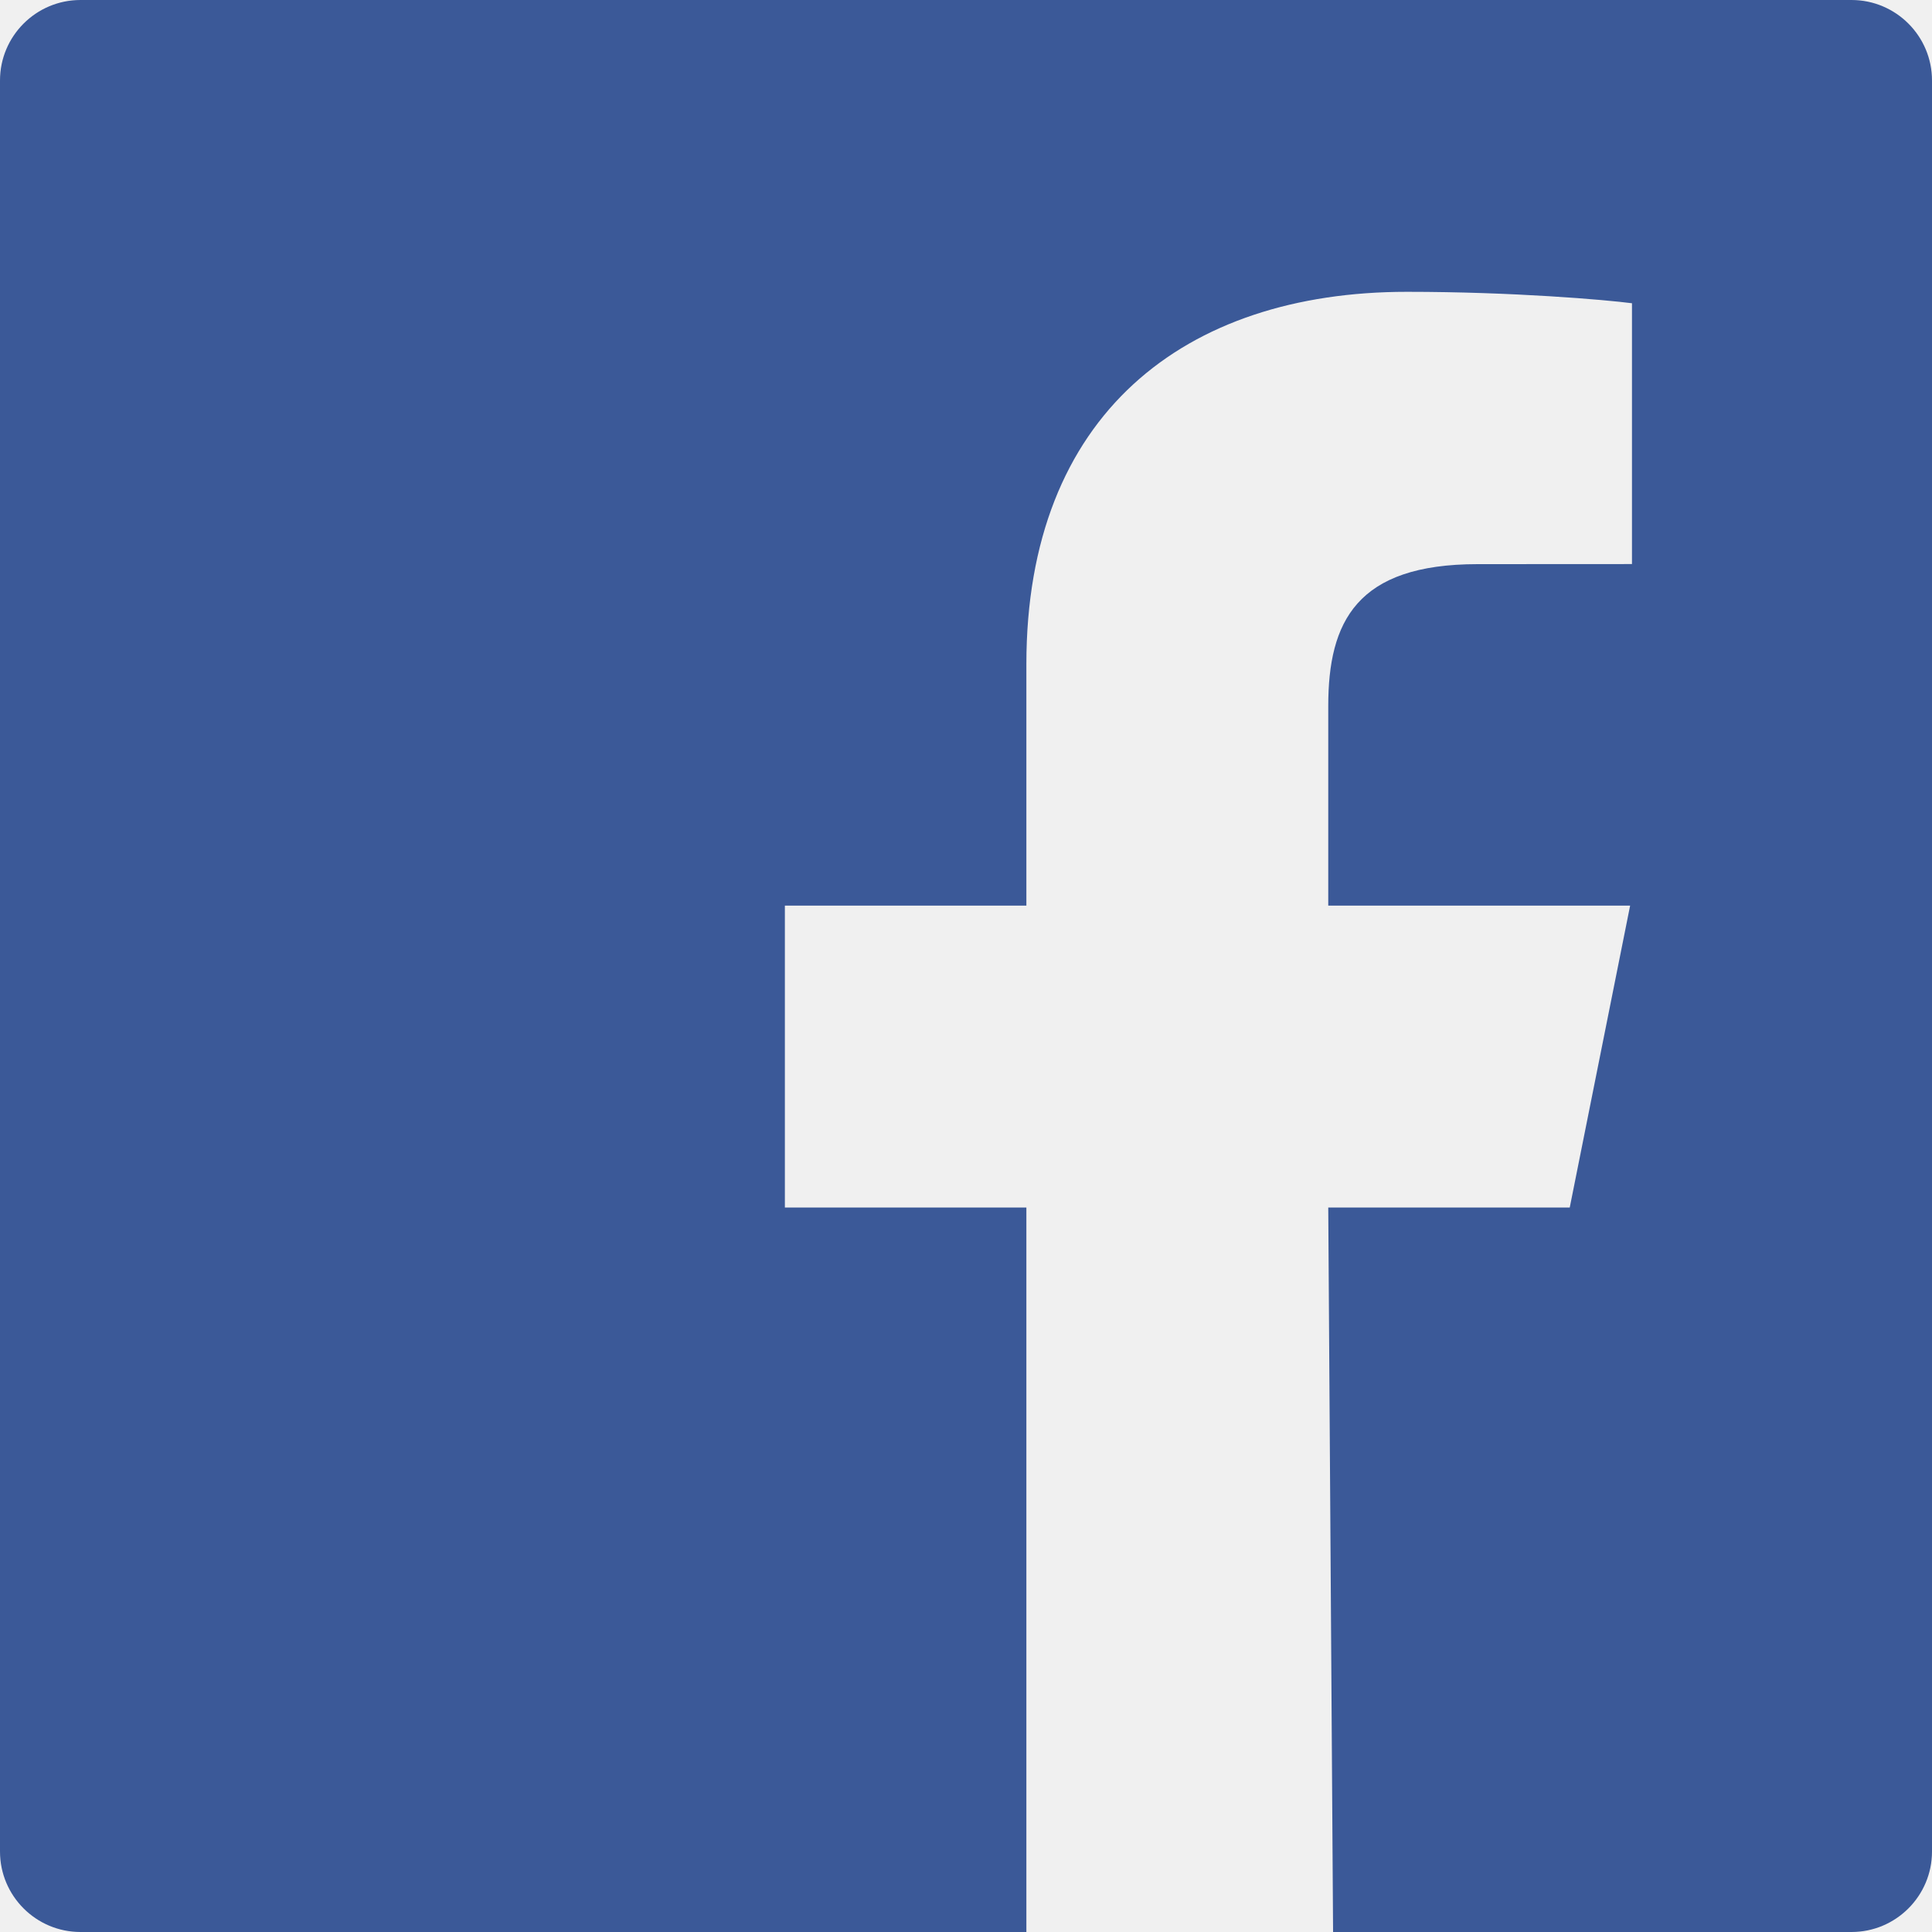
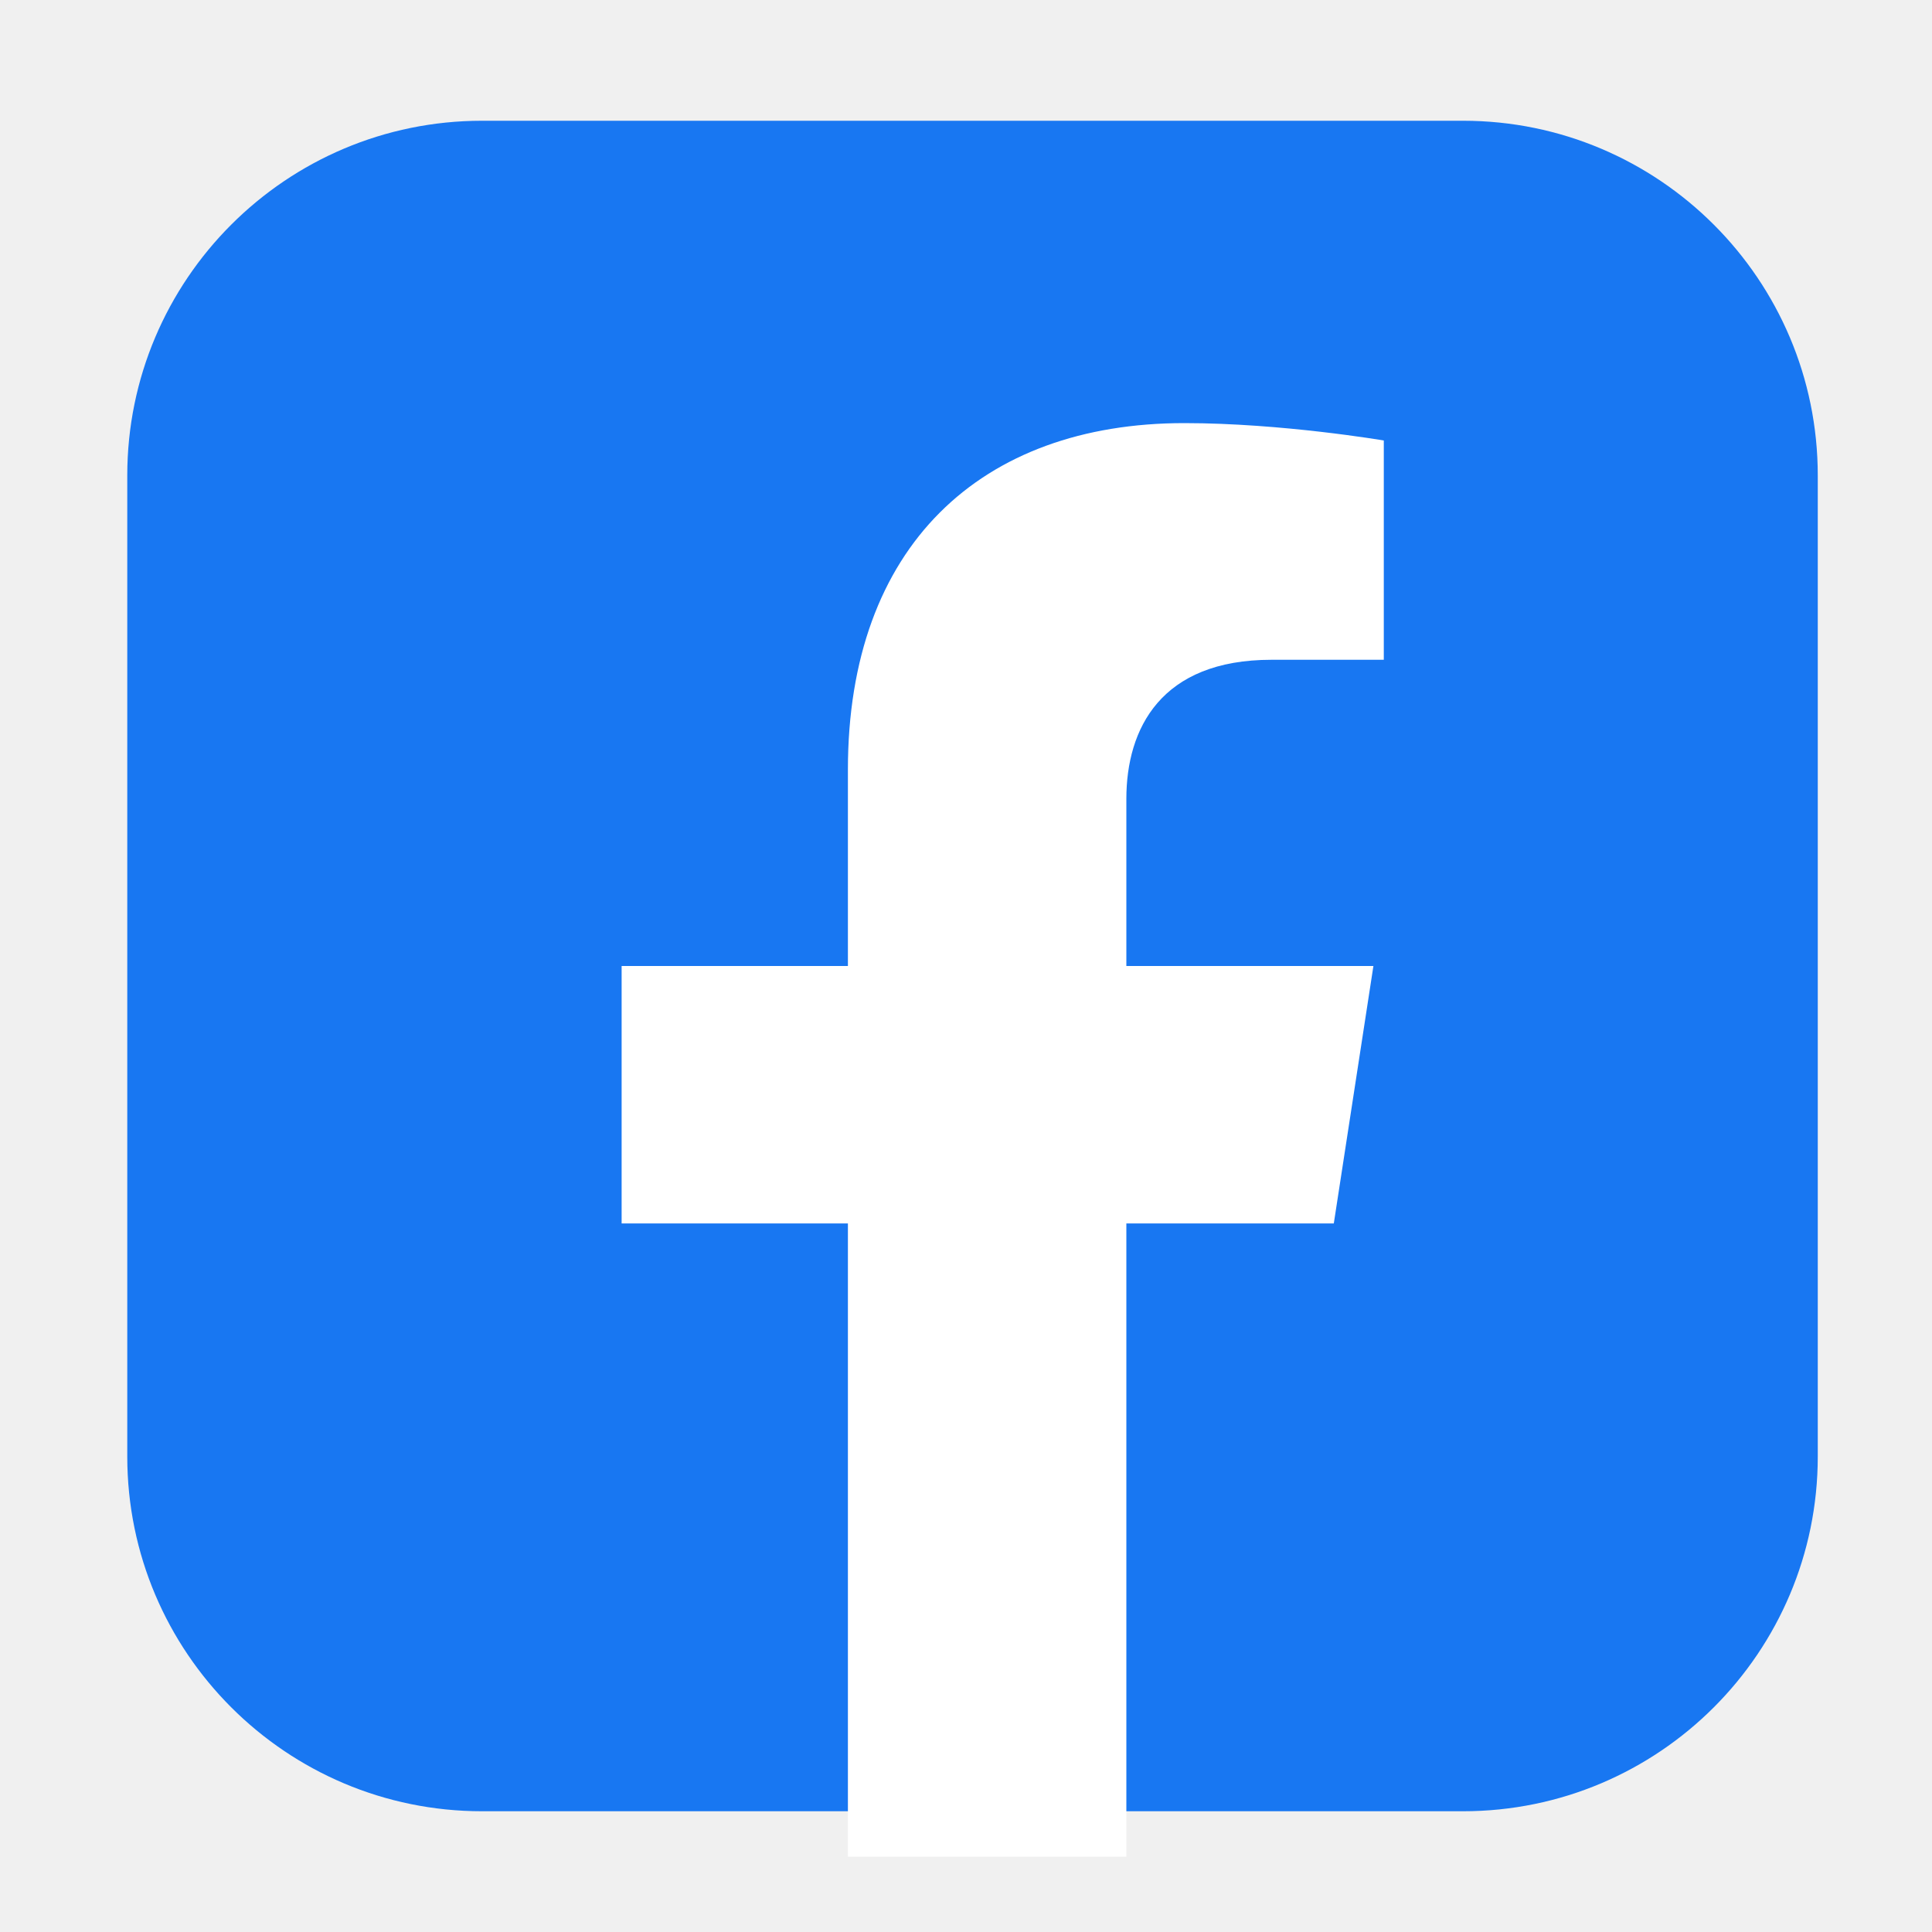
- <svg xmlns="http://www.w3.org/2000/svg" width="800px" height="800px" viewBox="0 0 24 24">
-   <path fill="#3B5998" fill-rule="evenodd" d="M23,0 L1,0 C0.448,0 0,0.448 0,1 L0,23 C0,23.552 0.448,24 1,24 L12.75,24 L12.75,15 L9.75,15 L9.75,11.25 L12.75,11.25 L12.75,8.25 C12.75,5.15 14.713,3.625 17.478,3.625 C18.802,3.625 19.941,3.724 20.273,3.767 L20.273,7.007 L18.355,7.008 C16.851,7.008 16.5,7.723 16.5,8.771 L16.5,11.25 L20.25,11.25 L19.5,15 L16.5,15 L16.56,24 L23,24 C23.552,24 24,23.552 24,23 L24,1 C24,0.448 23.552,0 23,0" />
+ <svg xmlns="http://www.w3.org/2000/svg" version="1.1" id="Layer_1" x="0px" y="0px" viewBox="0 0 800 800" style="enable-background:new 0 0 800 800;" xml:space="preserve">
+   <style type="text/css">
+ 	.st0{fill:url(#SVGID_1_);}
+ 	.st1{fill:url(#SVGID_00000183952812150300340410000012120510706618274476_);}
+ 	.st2{fill:url(#SVGID_00000103943544650549630260000003625026956198173879_);}
+ 	.st3{fill:#FFFFFF;}
+ 	.st4{fill-rule:evenodd;clip-rule:evenodd;fill:#FFFFFF;}
+ 	.st5{fill:#1877F2;}
+ </style>
+   <path class="st5" d="M199.6,50h406.2c81.1,0,146.9,65.8,146.9,146.9v406.2c0,81.1-65.8,146.9-146.9,146.9H199.6  c-81.1,0-146.9-65.8-146.9-146.9V196.9C52.7,115.8,118.5,50,199.6,50z" />
+   <path class="st3" d="M552.3,506.6L568.7,400H466.4v-69.2c0-29.1,14.3-57.6,60.1-57.6H573v-90.8c0,0-42.2-7.2-82.6-7.2  c-84.3,0-139.3,51-139.3,143.5V400h-93.7v106.6h93.7v262.2h115.3V506.6H552.3z" />
</svg>
